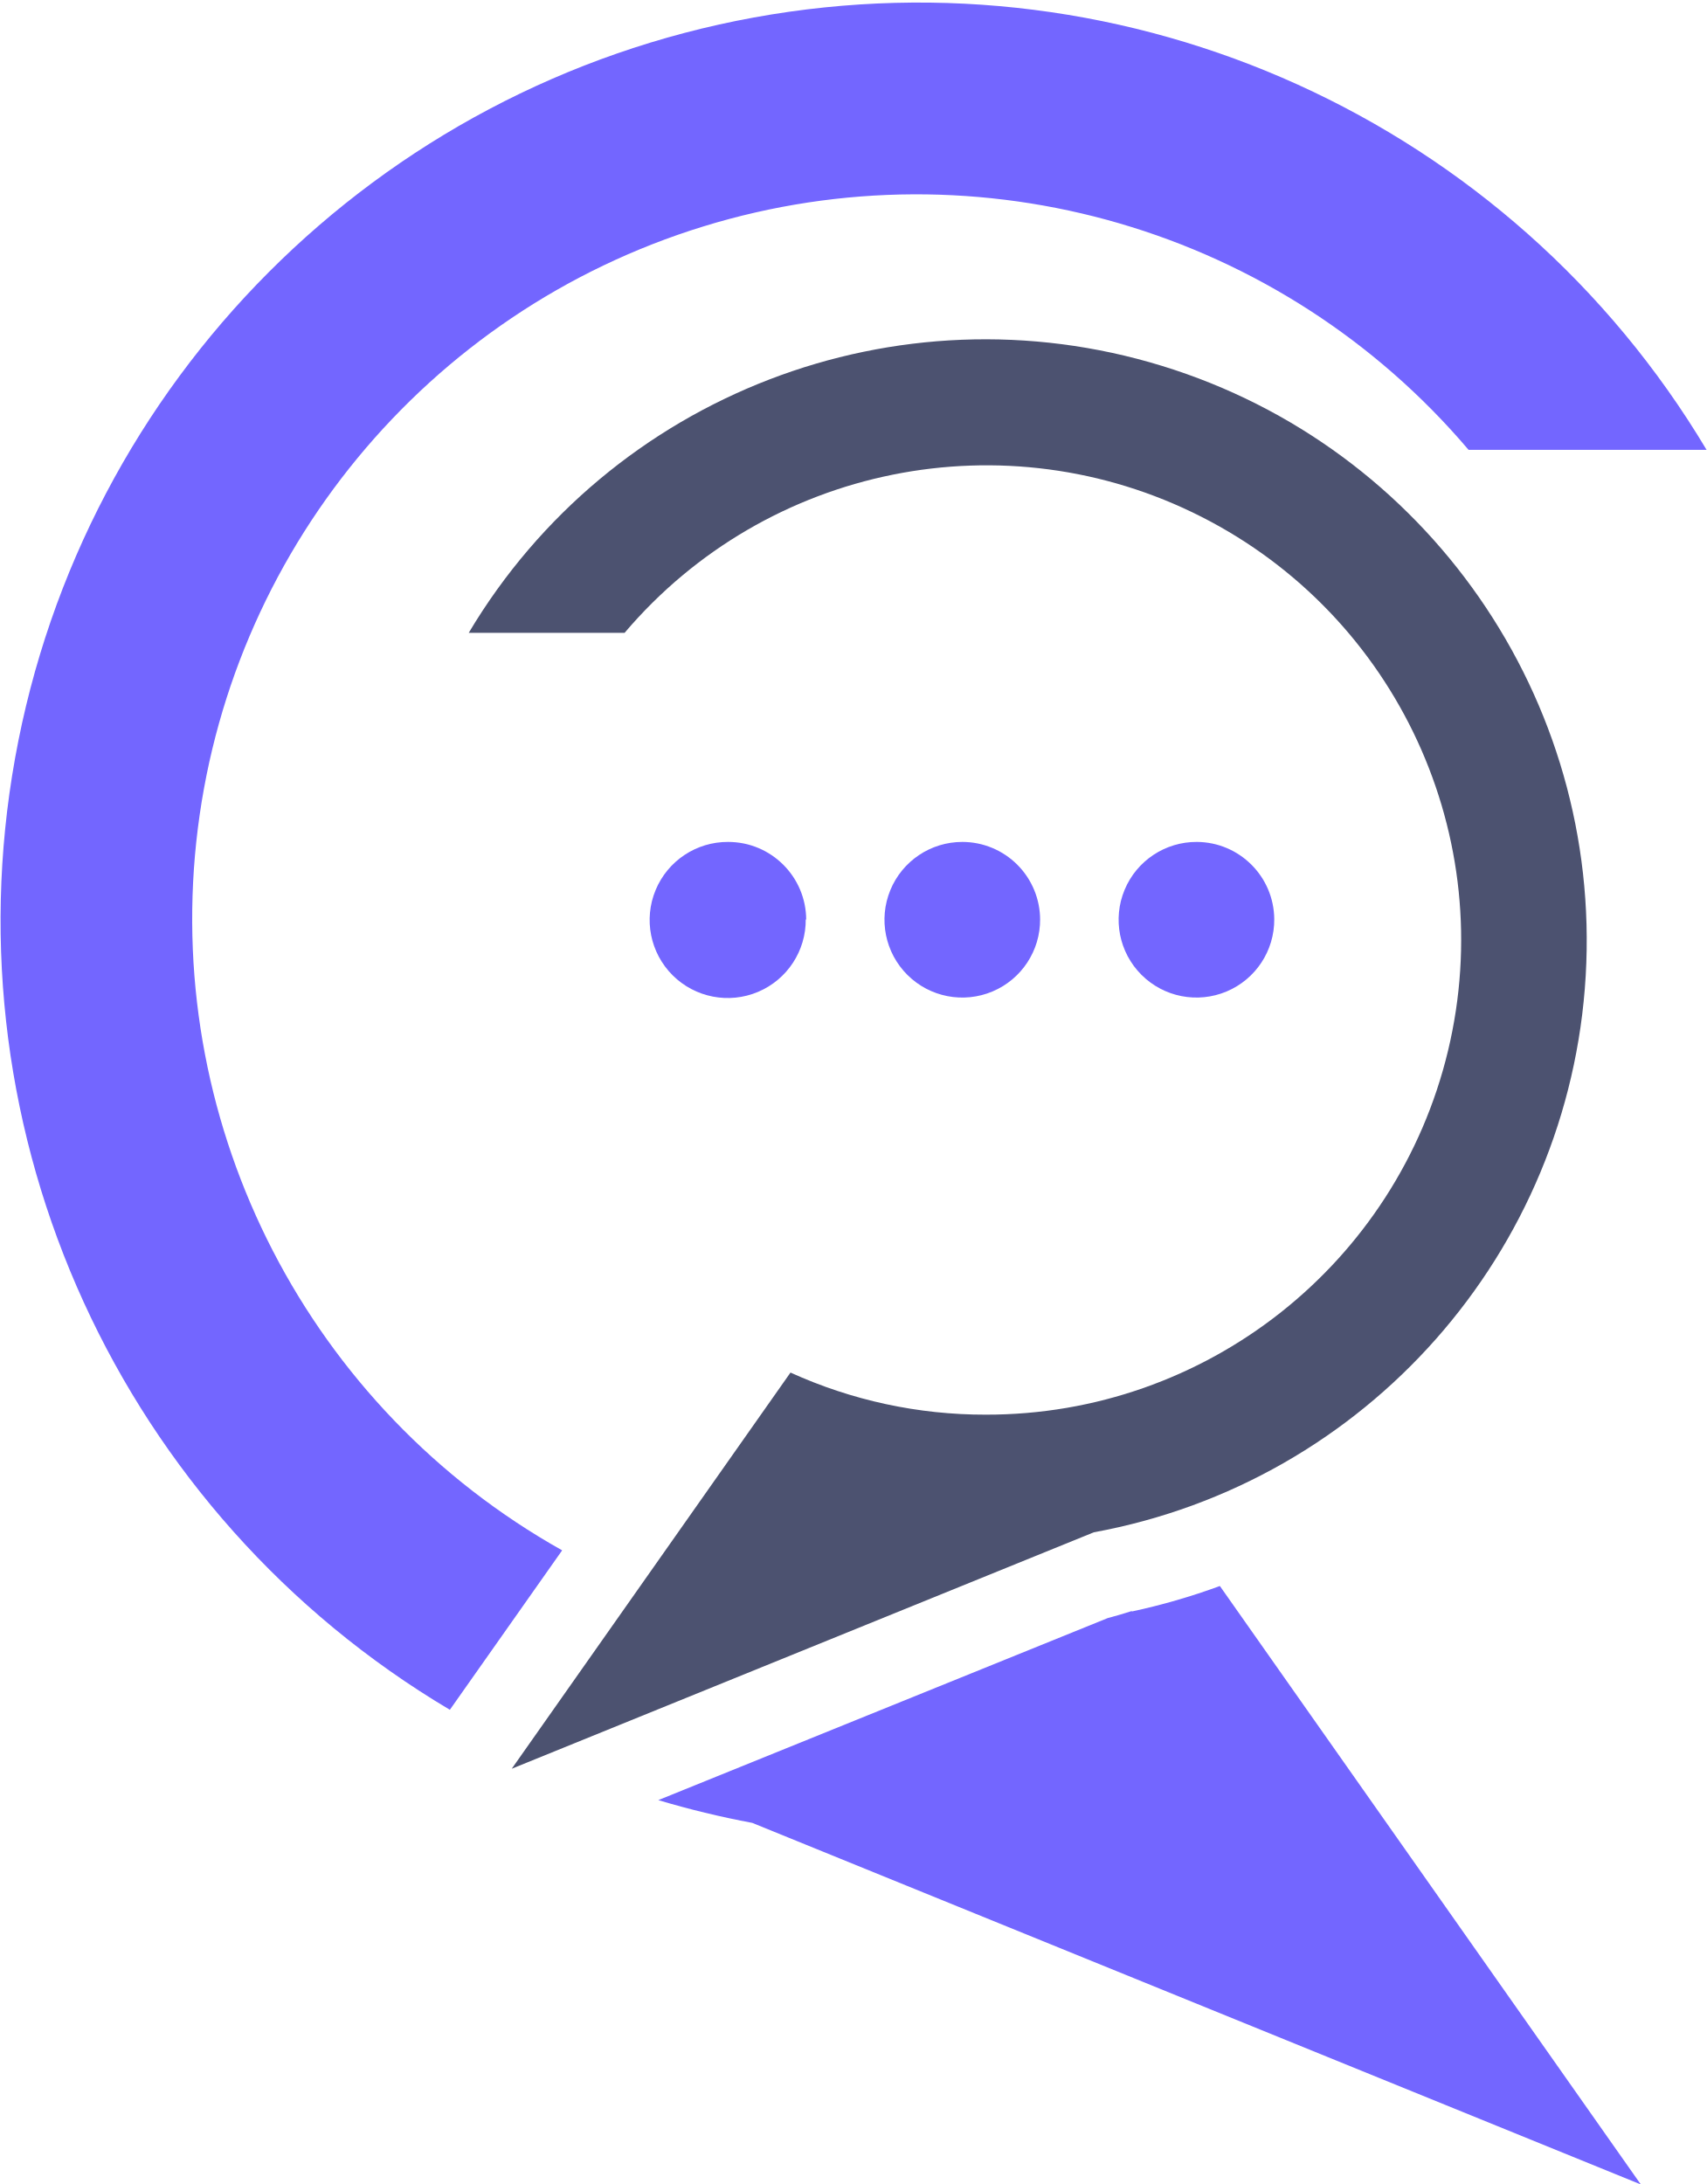
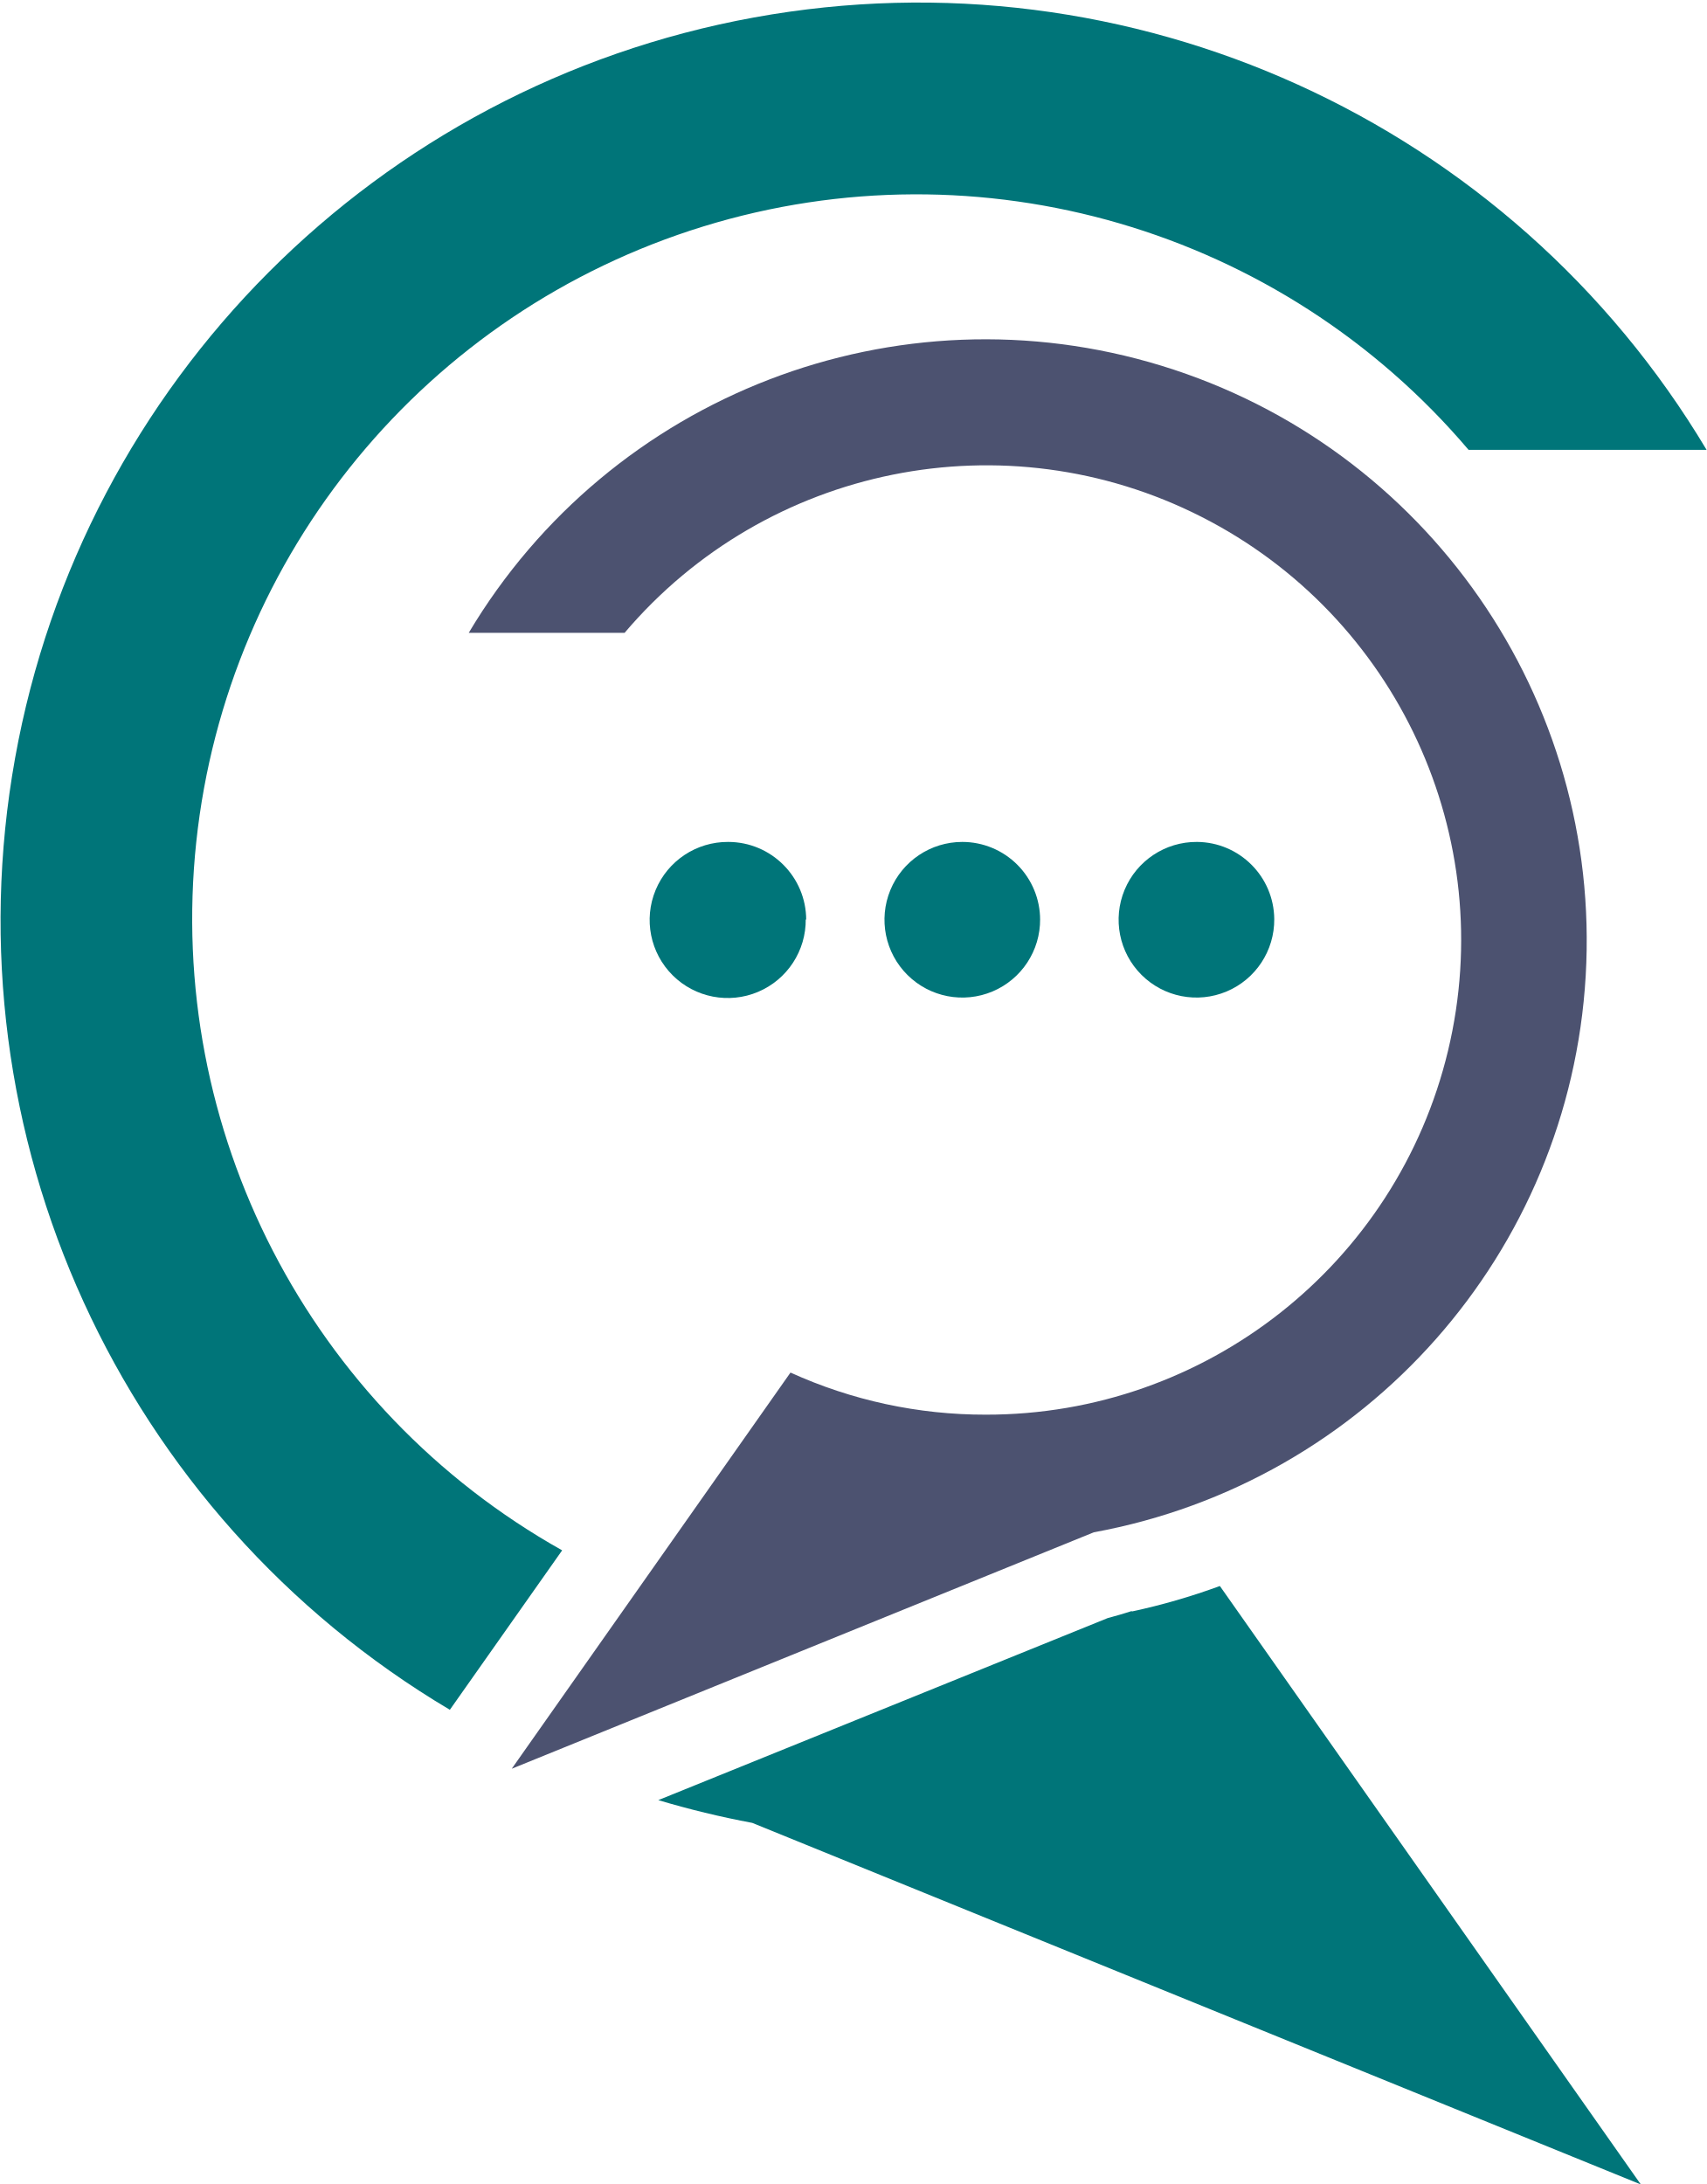
<svg xmlns="http://www.w3.org/2000/svg" viewBox="0 0 74.99 95.98">
  <defs>
-     <style>.cls-1{fill:none;}.cls-2{clip-path:url(#clip-path);}.cls-3{fill:#7366ff;}.cls-4{clip-path:url(#clip-path-2);}.cls-5{fill:#4c5270;}</style>
+     <style>.cls-1{fill:none;}.cls-2{clip-path:url(#clip-path);}.cls-3{fill:#007579;}.cls-4{clip-path:url(#clip-path-2);}.cls-5{fill:#4c5270;}</style>
    <clipPath id="clip-path">
      <rect class="cls-1" width="74.99" height="75.21" />
    </clipPath>
    <clipPath id="clip-path-2">
      <rect class="cls-1" x="28.89" y="69.6" width="43.27" height="26.38" />
    </clipPath>
  </defs>
  <g id="Layer_2" data-name="Layer 2">
    <g id="Layer_1-2" data-name="Layer 1">
      <g class="cls-2">
        <path class="cls-3" d="M24.7,68.13A31.83,31.83,0,1,1,64.54,19.77H75A40.34,40.34,0,1,0,19.77,75.14l4.93-7" />
      </g>
      <g class="cls-4">
        <path class="cls-3" d="M49.74,70.8c-.35.11-.71.22-1.06.31l-19.75,8a40.64,40.64,0,0,0,4.13,1L72.11,96l-18.5-26.3a28.57,28.57,0,0,1-3.87,1.12" />
      </g>
      <path class="cls-5" d="M43.32,62.17A20.86,20.86,0,1,0,27.45,27.81H20.6A26.43,26.43,0,1,1,48.07,67.34L22.49,77.73,34.74,60.32a20.64,20.64,0,0,0,8.58,1.85" />
      <path class="cls-3" d="M35.41,40.39A3.43,3.43,0,1,1,32,37a3.43,3.43,0,0,1,3.43,3.43" />
      <path class="cls-3" d="M45.71,40.39A3.42,3.42,0,1,1,42.29,37a3.42,3.42,0,0,1,3.42,3.43" />
      <path class="cls-3" d="M56,40.39A3.42,3.42,0,1,1,52.6,37,3.42,3.42,0,0,1,56,40.39" />
    </g>
  </g>
</svg>
